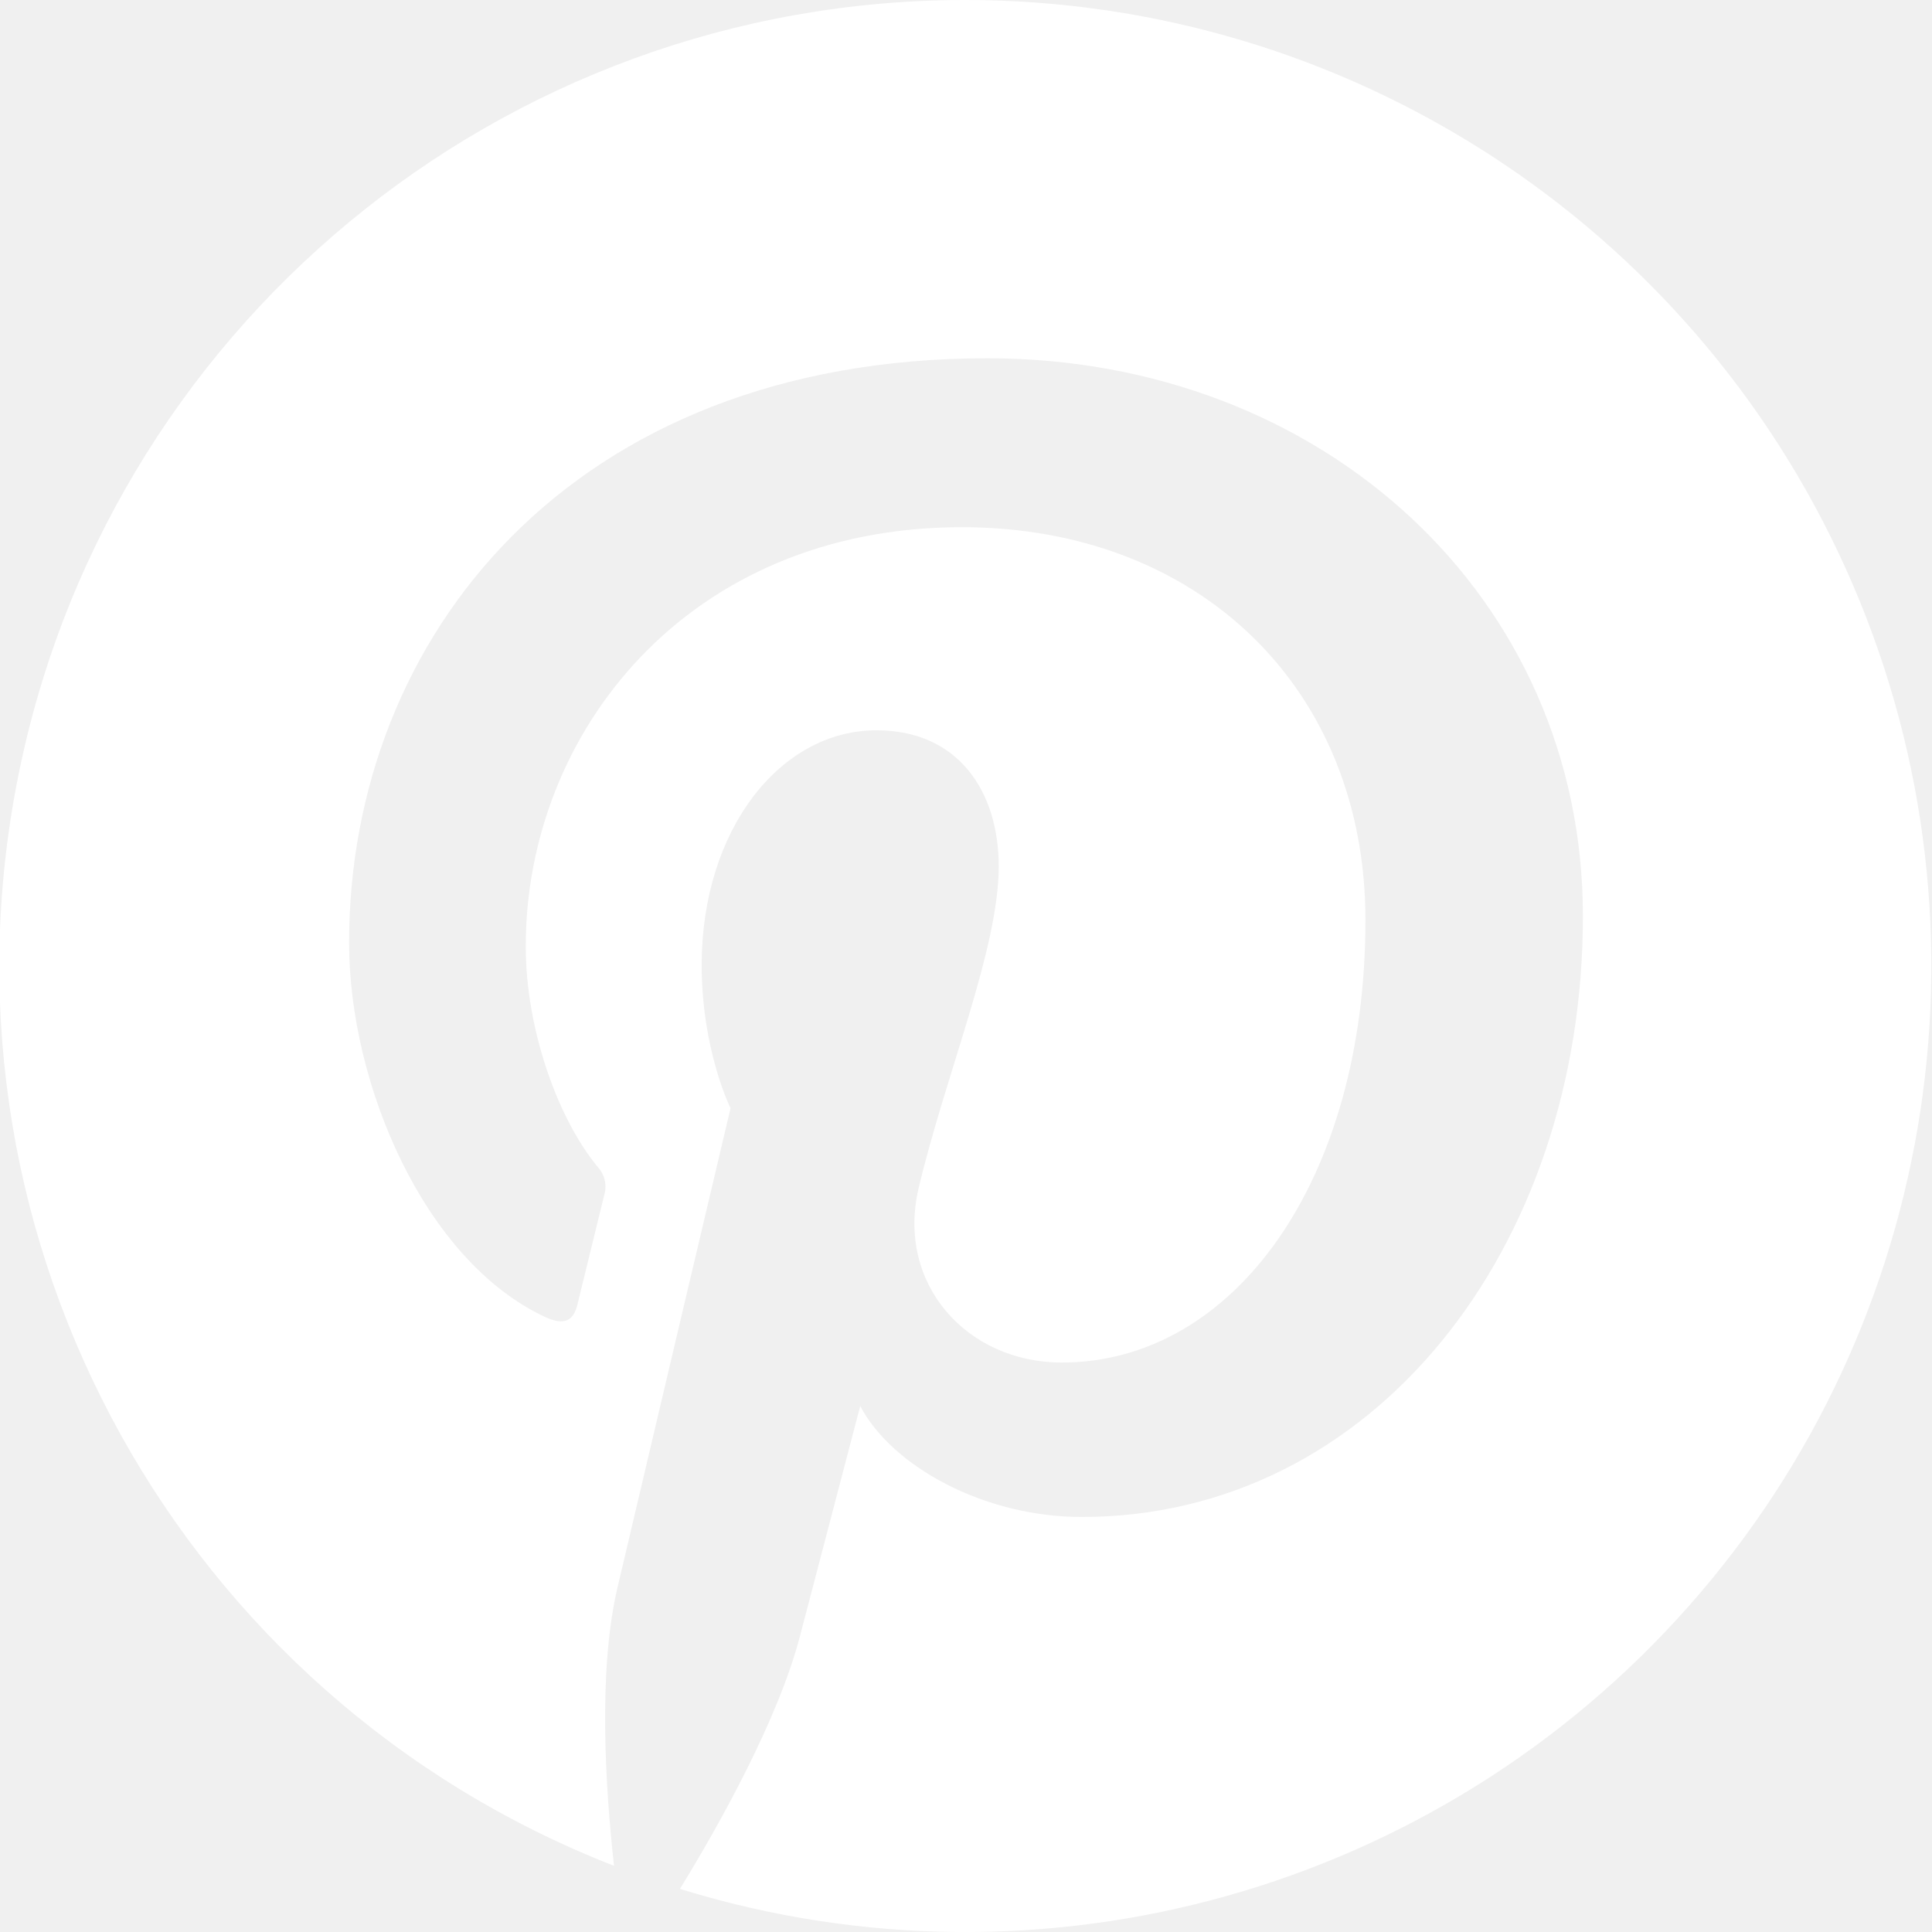
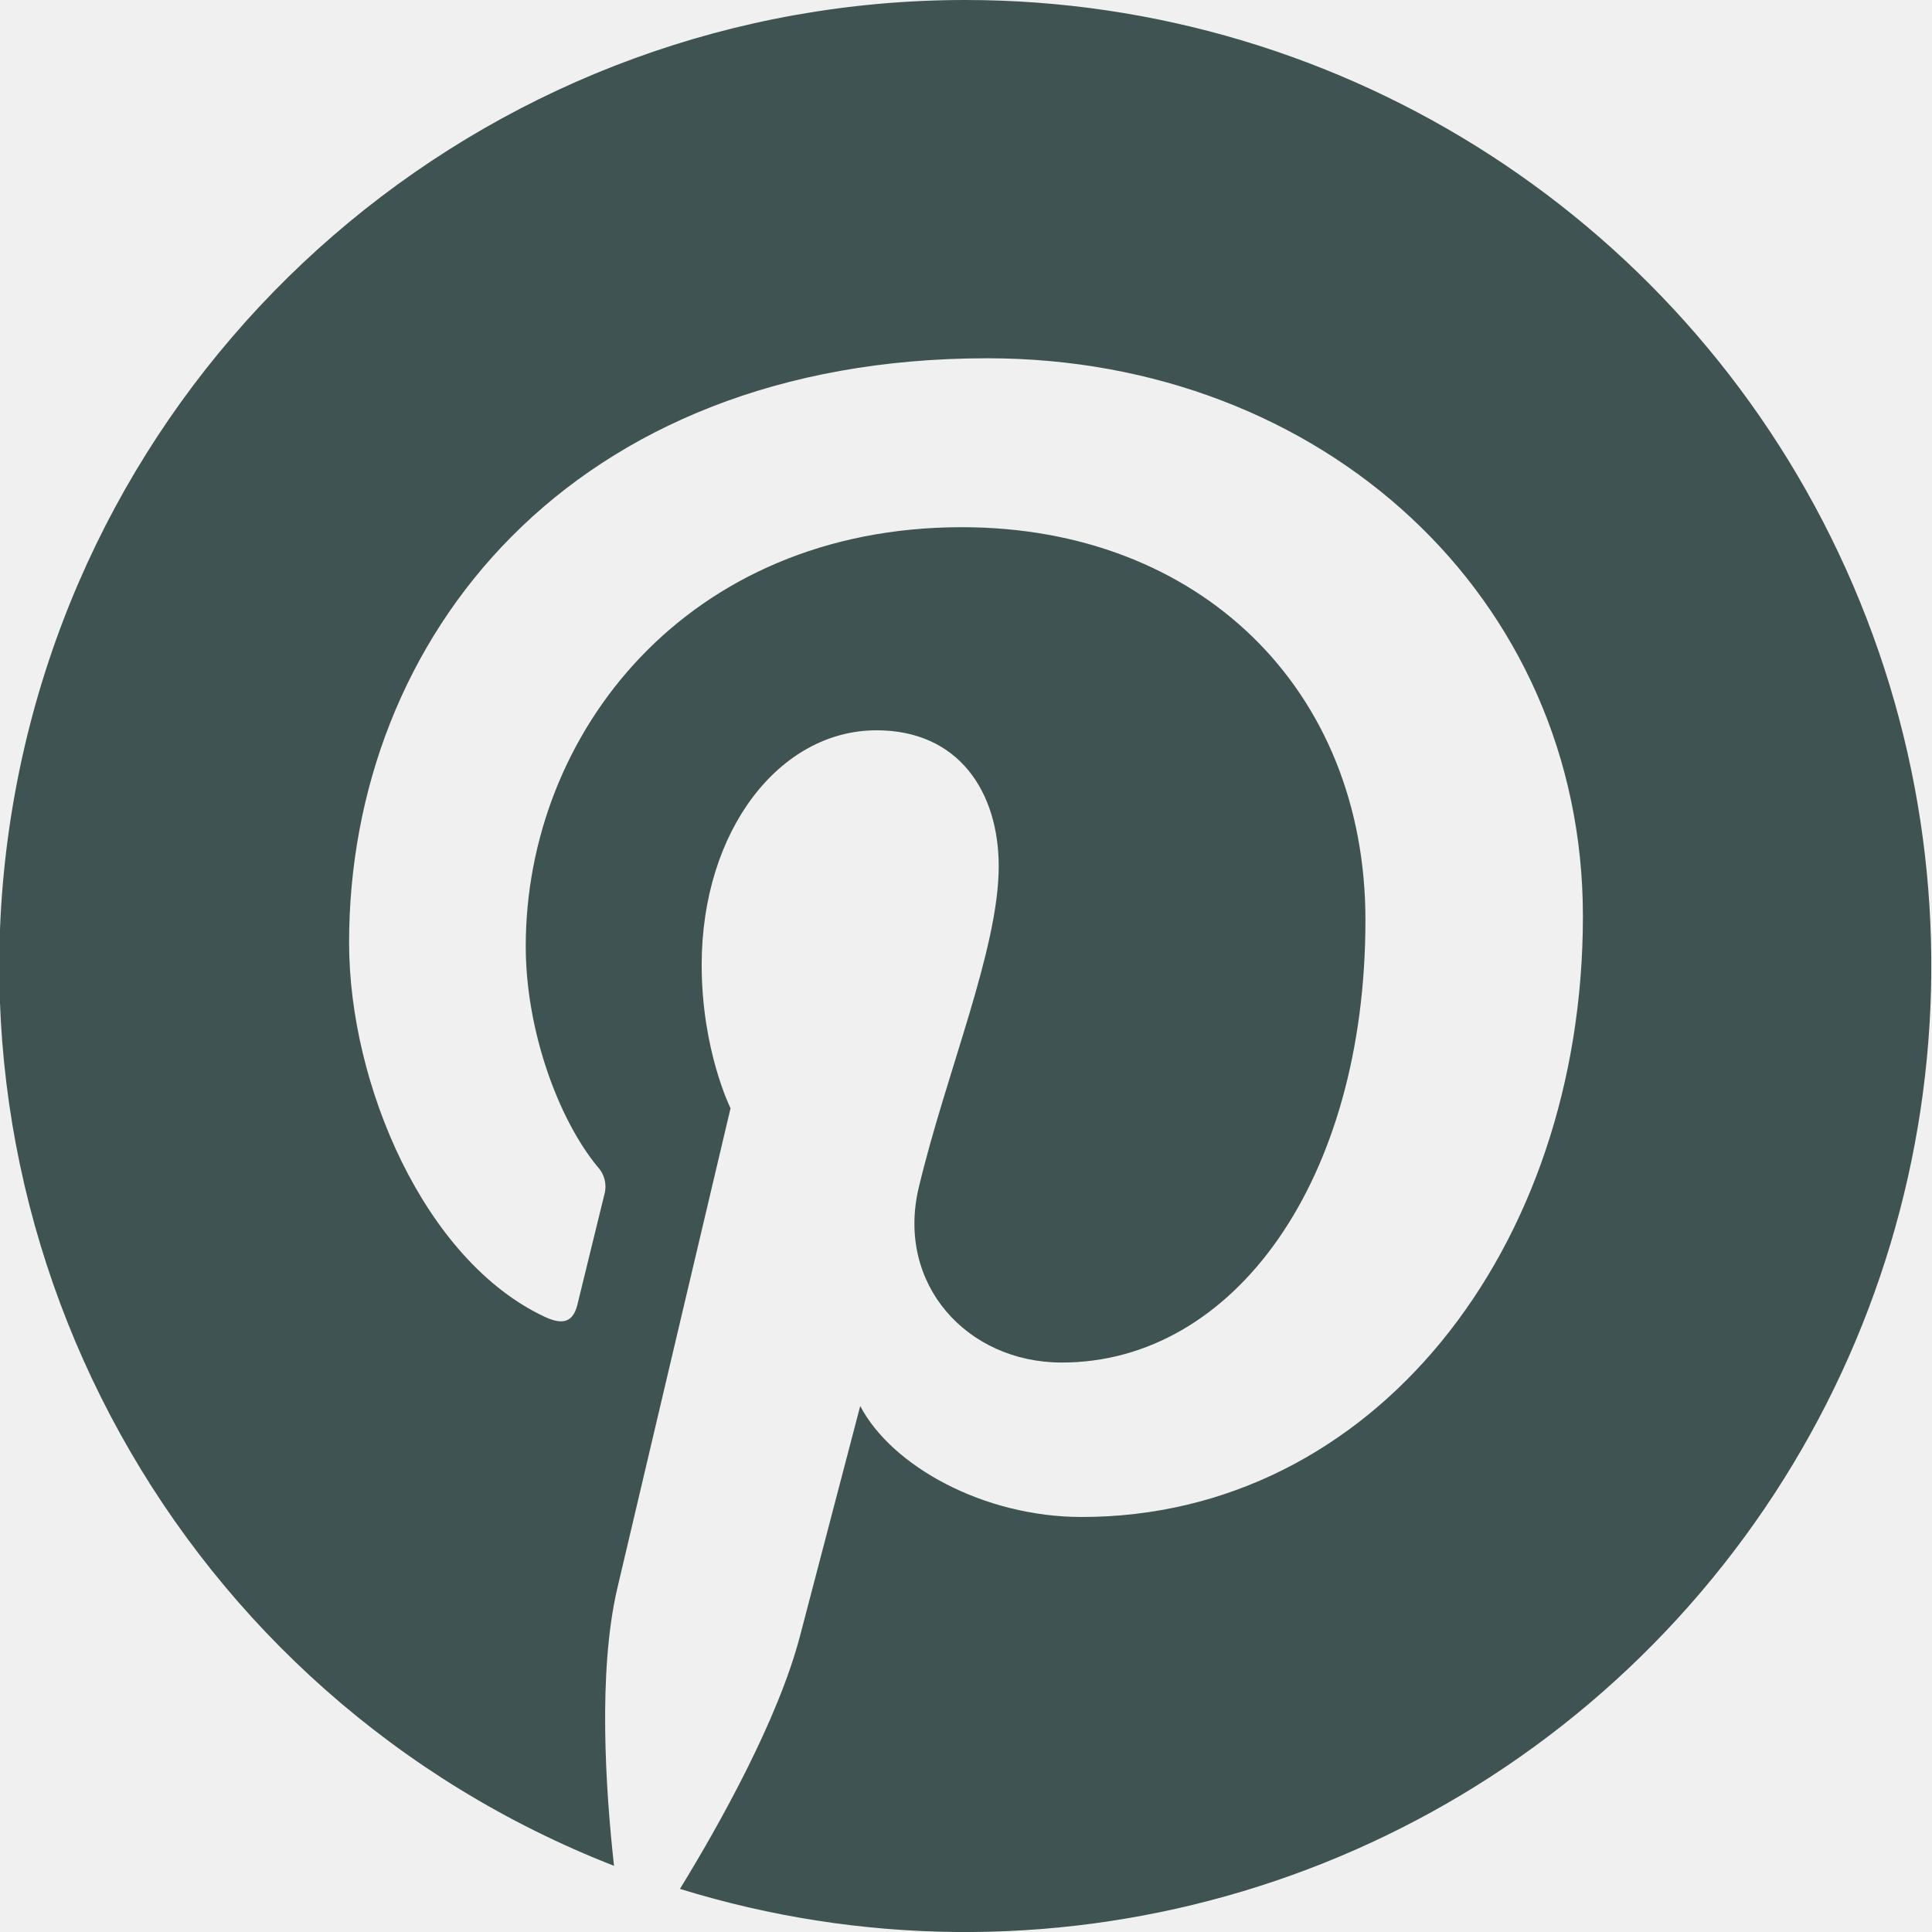
- <svg xmlns="http://www.w3.org/2000/svg" width="16" height="16" fill="white" class="bi bi-pinterest" viewBox="0 0 16 16">
+ <svg xmlns="http://www.w3.org/2000/svg" width="16" height="16" fill="#3f5353" class="bi bi-pinterest" viewBox="0 0 16 16">
  <path d="M8 0a8 8 0 0 0-2.915 15.452c-.07-.633-.134-1.606.027-2.297.146-.625.938-3.977.938-3.977s-.239-.479-.239-1.187c0-1.113.645-1.943 1.448-1.943.682 0 1.012.512 1.012 1.127 0 .686-.437 1.712-.663 2.663-.188.796.4 1.446 1.185 1.446 1.422 0 2.515-1.5 2.515-3.664 0-1.915-1.377-3.254-3.342-3.254-2.276 0-3.612 1.707-3.612 3.471 0 .688.265 1.425.595 1.826a.24.24 0 0 1 .056.23c-.061.252-.196.796-.222.907-.035.146-.116.177-.268.107-1-.465-1.624-1.926-1.624-3.1 0-2.523 1.834-4.84 5.286-4.84 2.775 0 4.932 1.977 4.932 4.62 0 2.757-1.739 4.976-4.151 4.976-.811 0-1.573-.421-1.834-.919l-.498 1.902c-.181.695-.669 1.566-.995 2.097A8 8 0 1 0 8 0" />
</svg>
